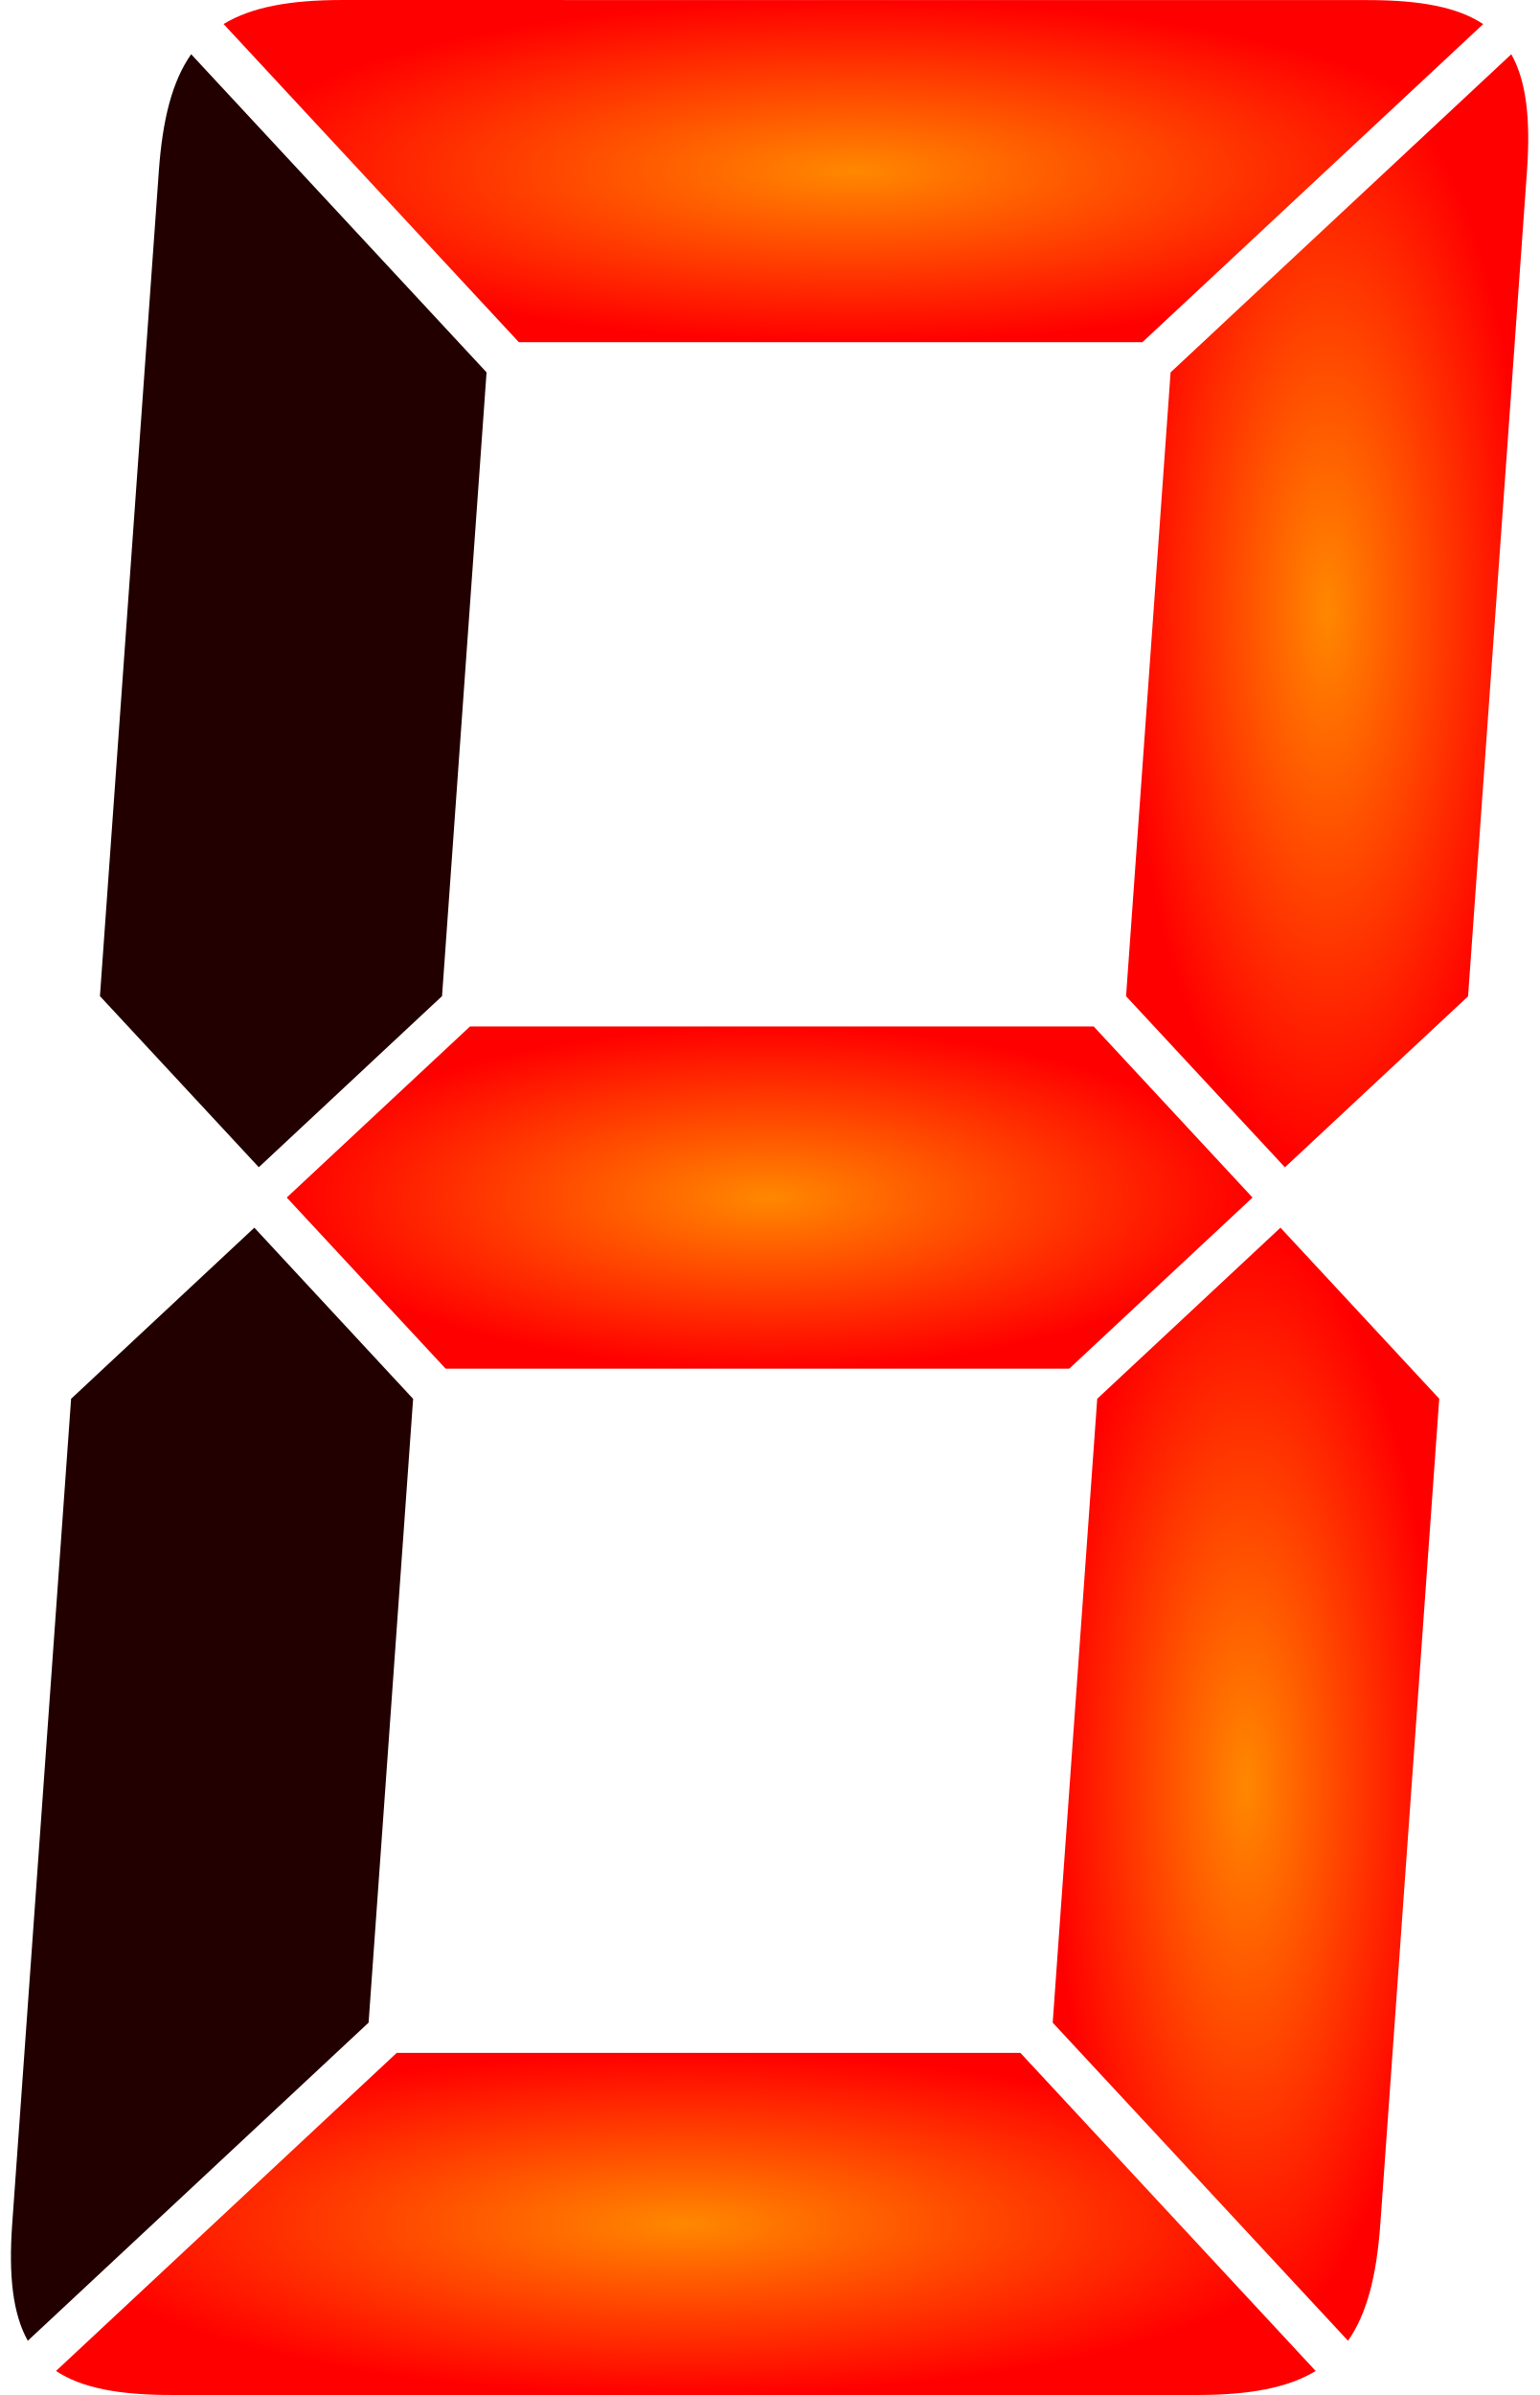
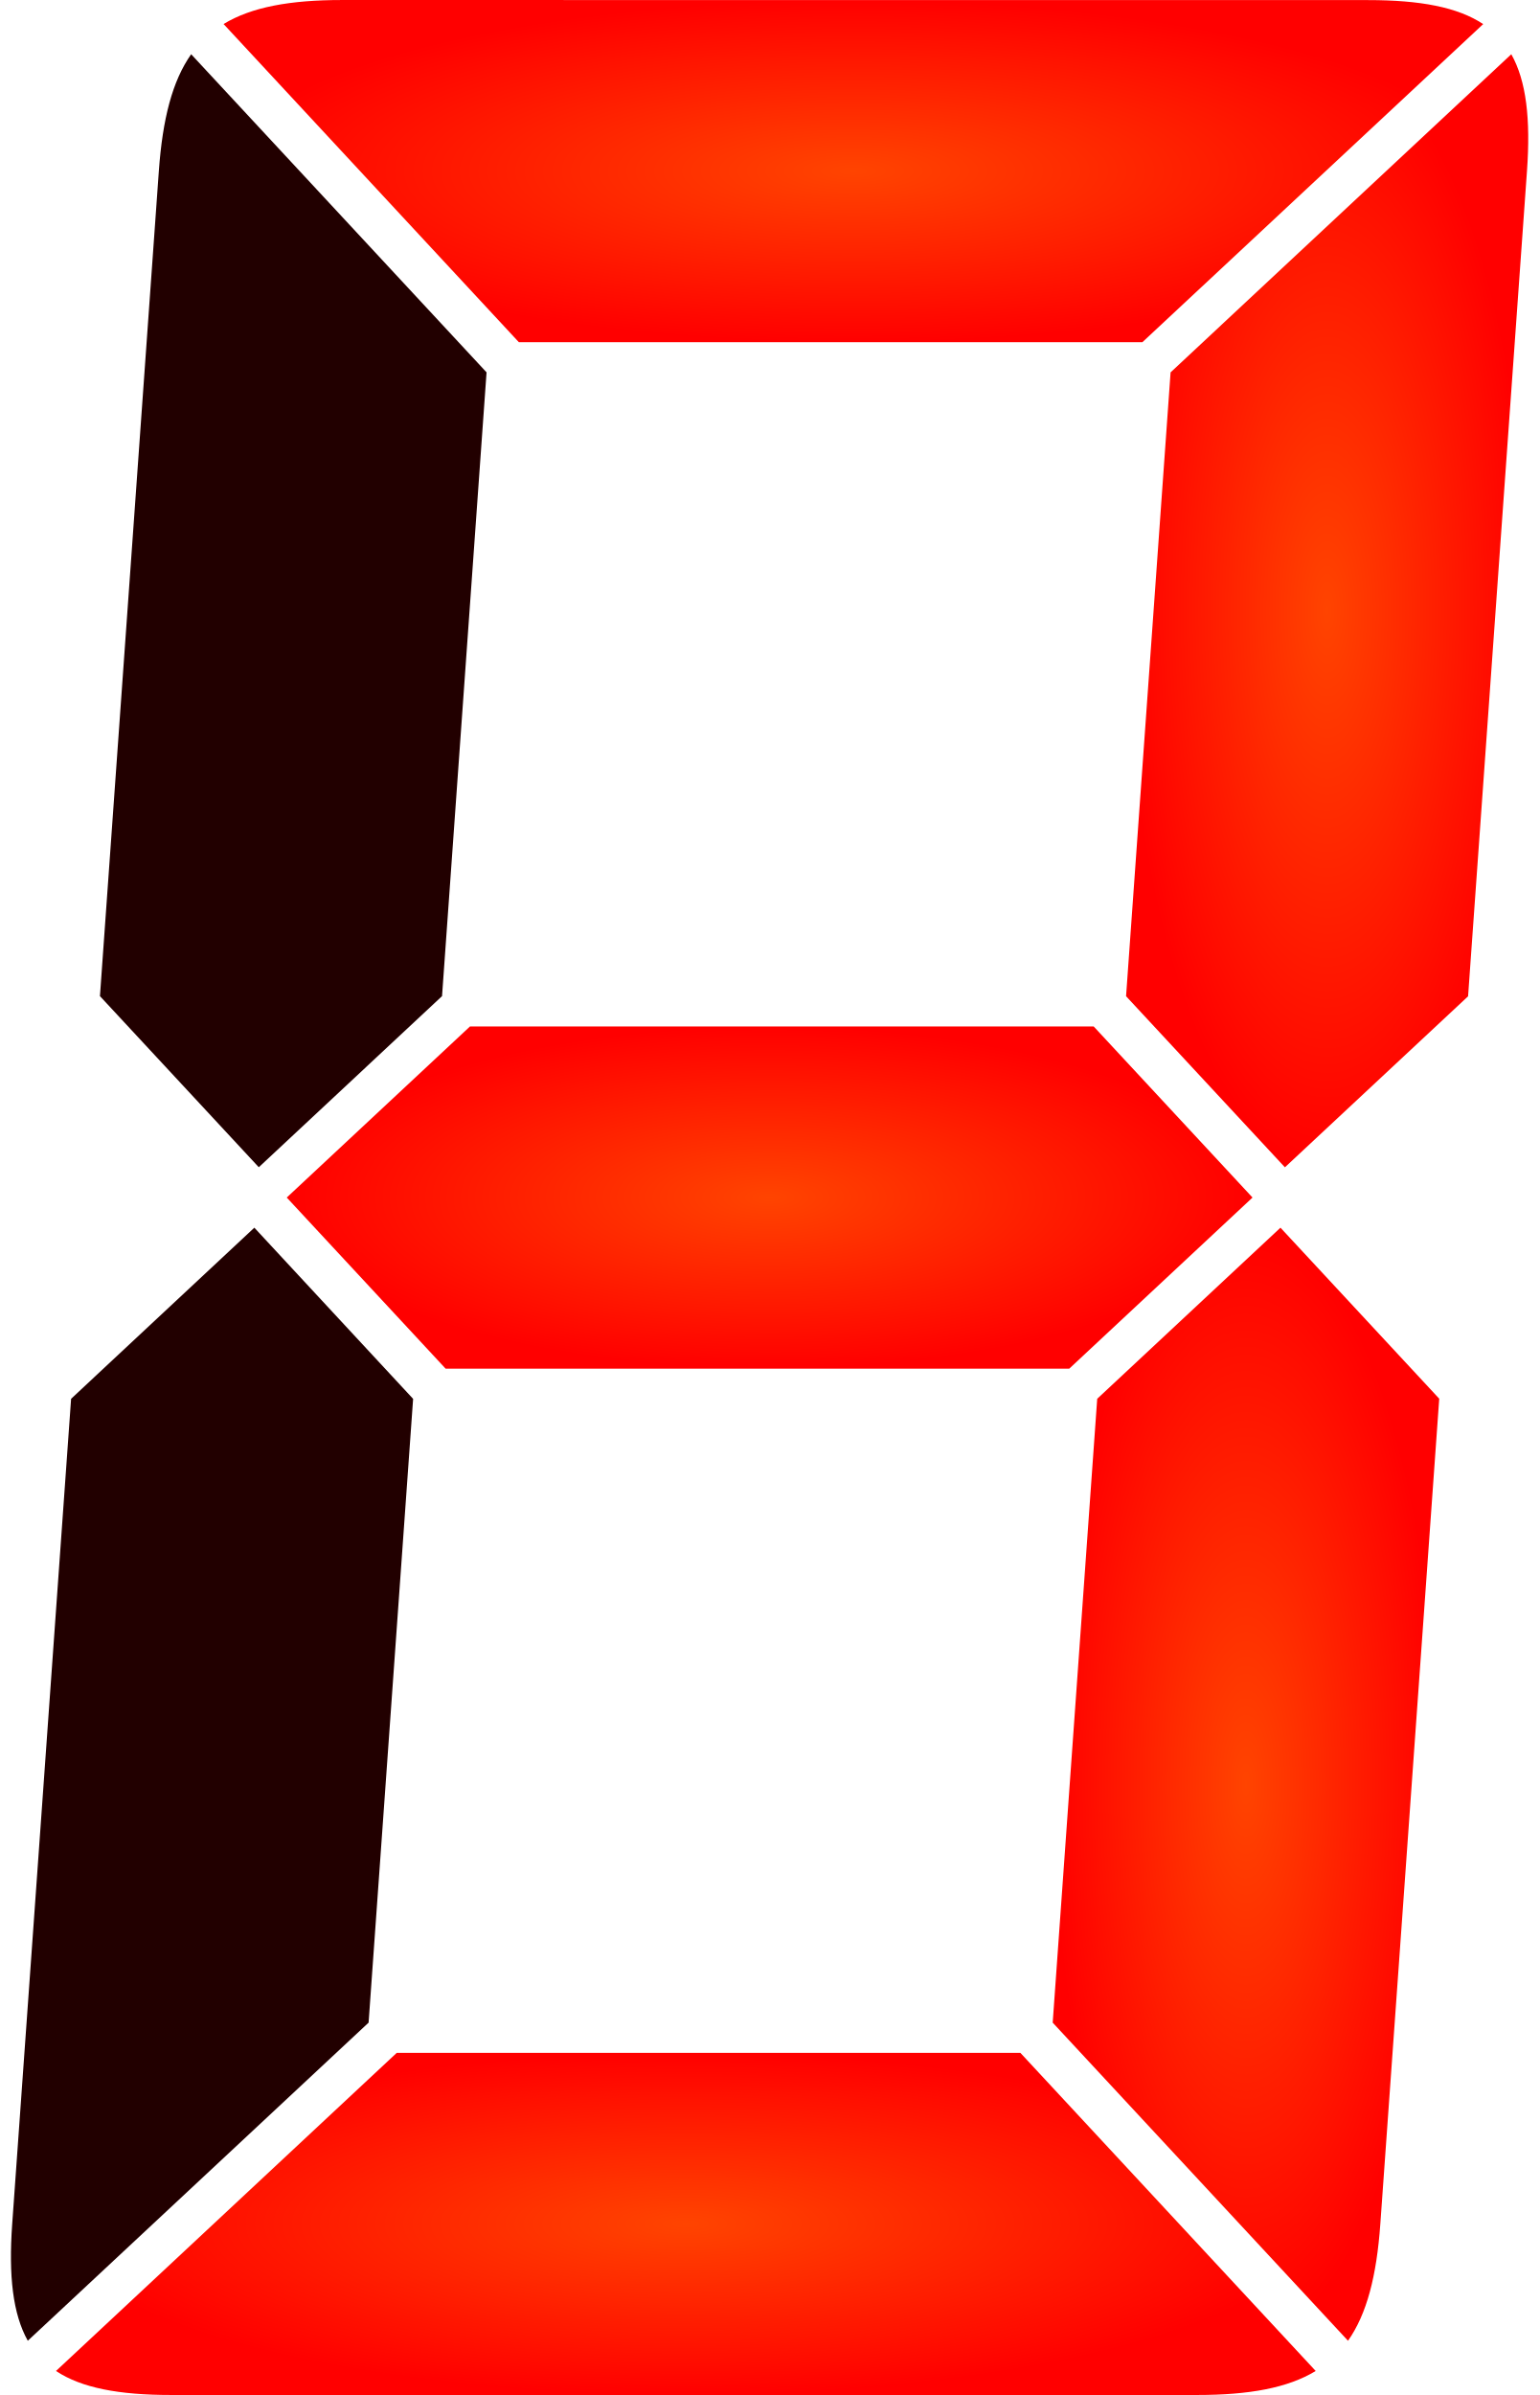
<svg xmlns="http://www.w3.org/2000/svg" xmlns:xlink="http://www.w3.org/1999/xlink" width="72" height="112" version="1.1" viewBox="0 0 19.05 29.633">
  <defs>
    <linearGradient id="brightled">
-       <stop style="stop-color:#ff8800" offset="0" />
+       <stop style="stop-color:#ff4400" offset="0" />
      <stop style="stop-color:#ff0000" offset="1" />
    </linearGradient>
    <radialGradient id="radialGradient8584" cx="16.425" cy="7.557" r="2.489" gradientTransform="matrix(1,0,0,2.7666,0,-13.35)" gradientUnits="userSpaceOnUse" xlink:href="#brightled" />
    <radialGradient id="radialGradient27977" cx="10.562" cy="2.117" r="7.795" gradientTransform="matrix(1 0 0 .27154 0 1.5419)" gradientUnits="userSpaceOnUse" xlink:href="#brightled" />
    <radialGradient id="radialGradient27979" cx="9.525" cy="14.817" r="5.976" gradientTransform="matrix(1 0 0 .35418 0 9.569)" gradientUnits="userSpaceOnUse" xlink:href="#brightled" />
    <radialGradient id="radialGradient27981" cx="8.488" cy="27.517" r="7.796" gradientTransform="matrix(1 0 0 .27152 0 20.045)" gradientUnits="userSpaceOnUse" xlink:href="#brightled" />
    <radialGradient id="radialGradient28775" cx="15.421" cy="22.076" r="2.392" gradientTransform="matrix(1 0 0 2.8784 0 -41.468)" gradientUnits="userSpaceOnUse" xlink:href="#brightled" />
  </defs>
  <path d="m4.91 25.4-4.217 3.936c0.316 0.21 0.78 0.297 1.424 0.297h12.7c0.645 0 1.121-0.087 1.467-0.297l-3.655-3.936z" style="fill:url(#radialGradient27981)" />
  <path d="m3.148 15.19-2.268 2.117-0.729 10.21c-0.046 0.644 0.008 1.114 0.193 1.445l4.218-3.936 0.551-7.718z" style="fill:#220000" />
  <path d="m15.848 15.19-2.268 2.117-0.551 7.719 3.655 3.936c0.233-0.331 0.354-0.801 0.4-1.445l0.729-10.211z" style="fill:url(#radialGradient28775)" />
  <path d="m5.817 12.7-2.268 2.117 1.966 2.117h7.719l2.268-2.117-1.966-2.117z" style="fill:url(#radialGradient27979)" />
  <path d="m2.366 0.671c-0.233 0.331-0.354 0.801-0.4 1.445l-0.729 10.209 1.966 2.117 2.268-2.117 0.551-7.718z" style="fill:#220000" />
  <path d="m18.705 0.671-4.217 3.936-0.551 7.719 1.966 2.117 2.267-2.116 0.729-10.21c0.046-0.645-0.008-1.115-0.194-1.446z" style="fill:url(#radialGradient8584)" />
  <path d="m4.233 0c-0.644 0-1.12 0.087-1.466 0.297l3.655 3.937h7.717l4.218-3.936c-0.316-0.21-0.78-0.297-1.424-0.297z" style="fill:url(#radialGradient27977)" />
</svg>
